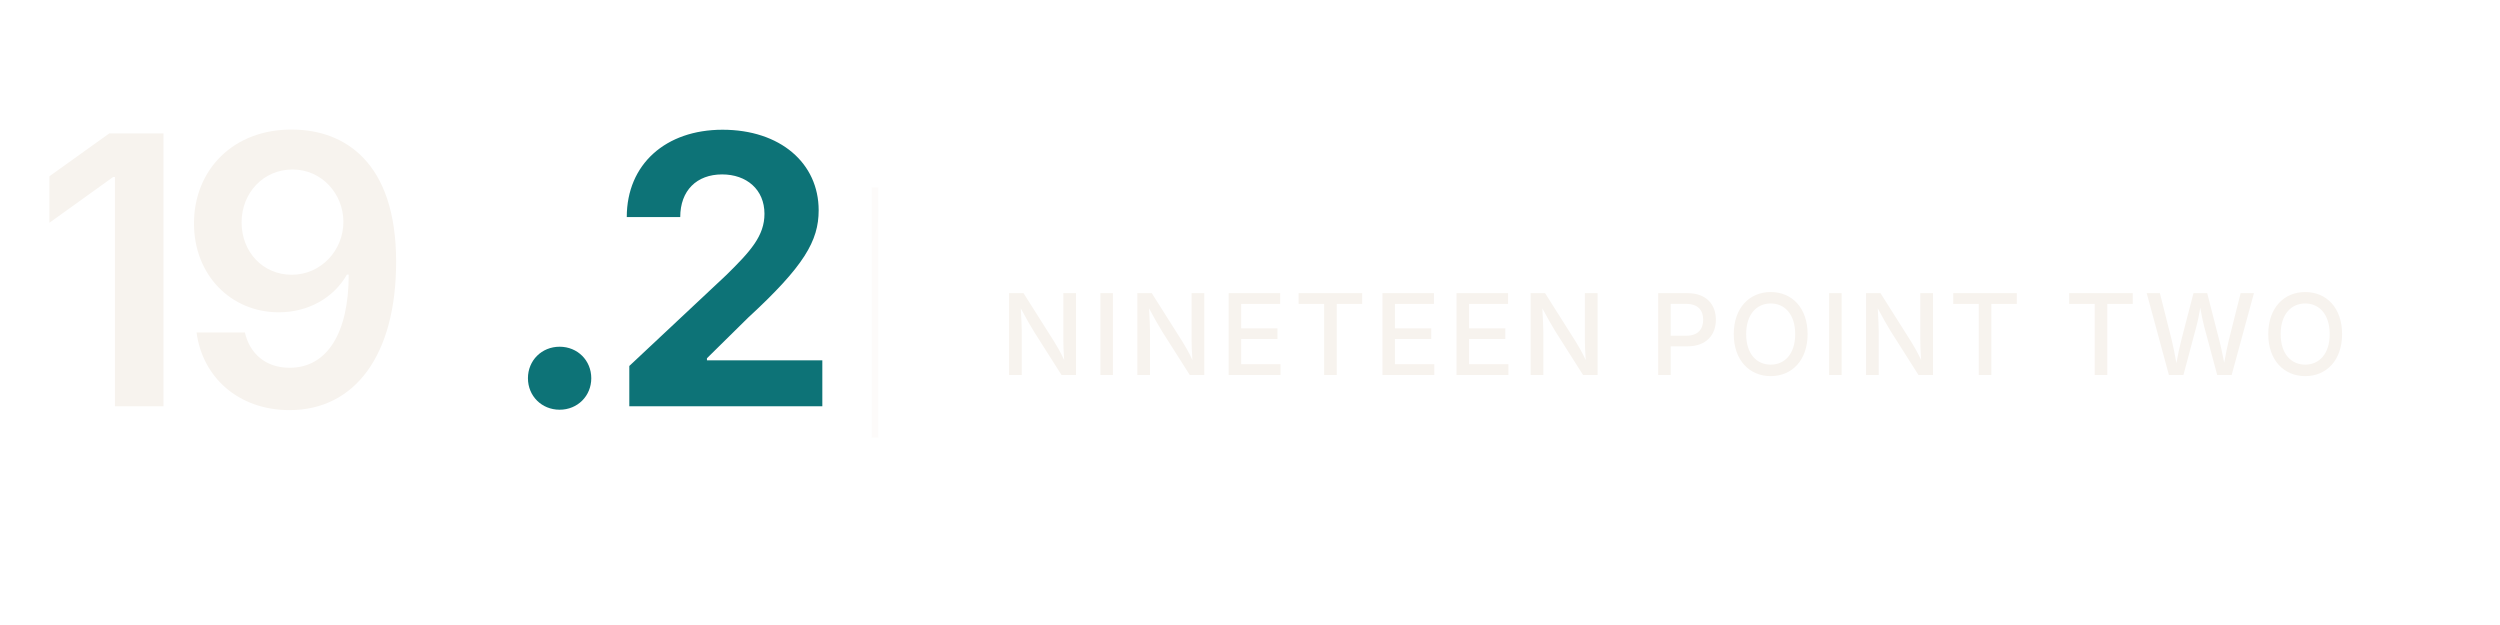
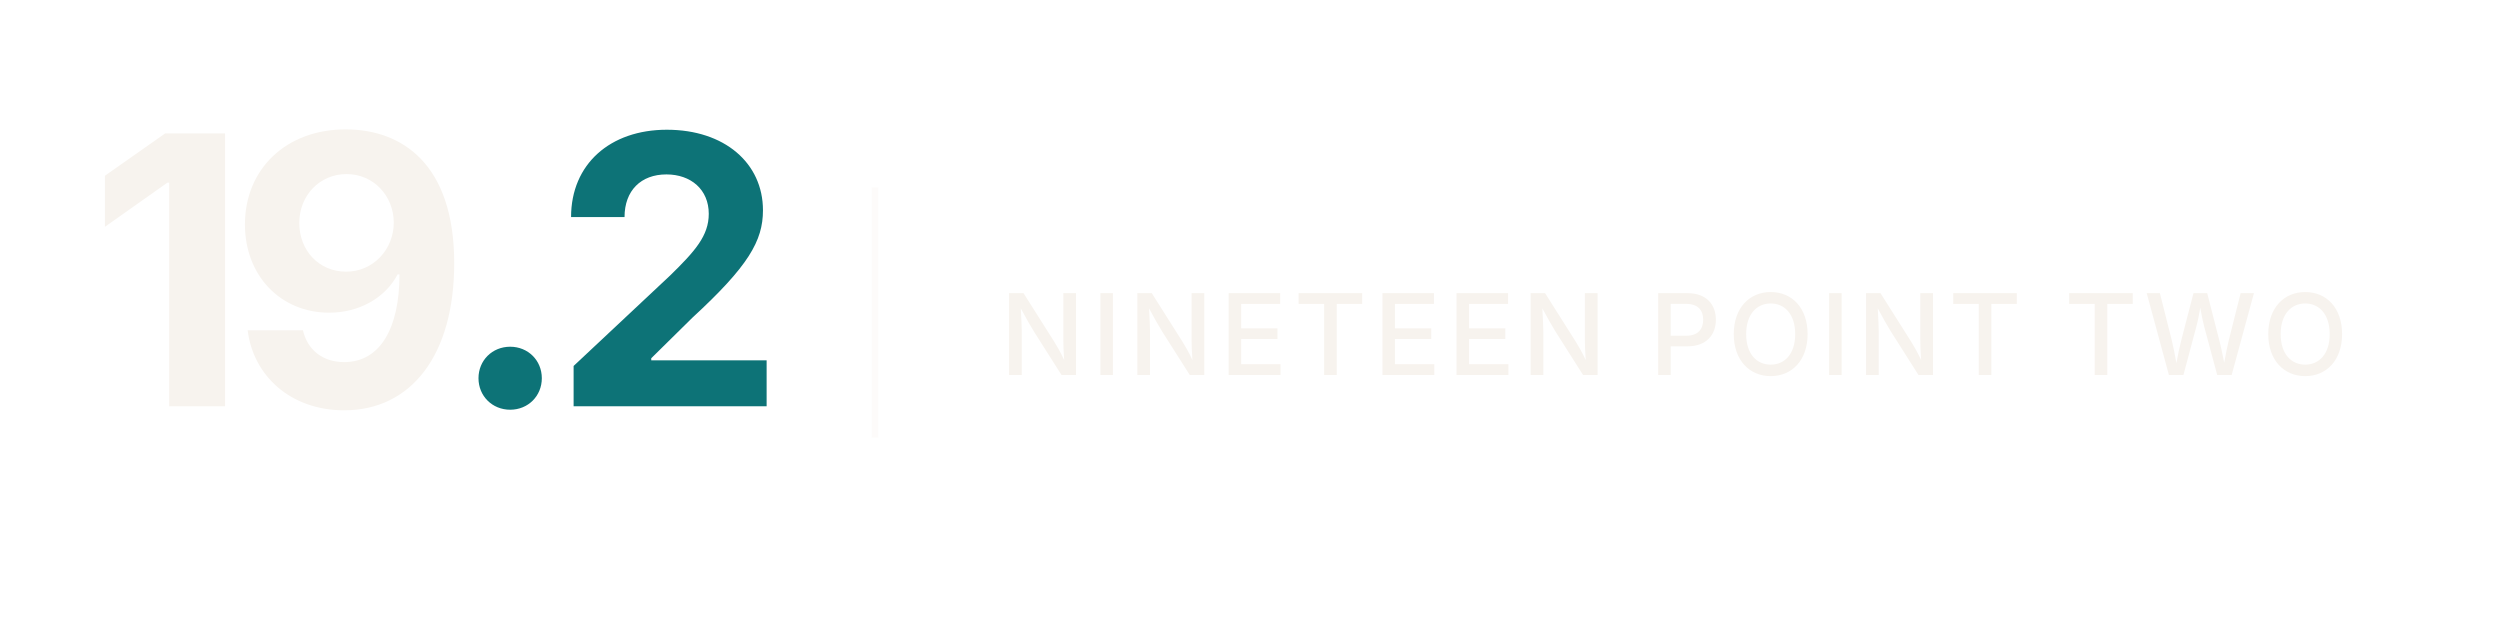
<svg xmlns="http://www.w3.org/2000/svg" viewBox="0 0 800 200">
-   <text x="140" y="130" font-family="Inter, system-ui, -apple-system, sans-serif" font-size="120" font-weight="600" text-anchor="middle" letter-spacing="-5">
+   <text x="140" y="130" font-family="Inter, system-ui, -apple-system, sans-serif" font-size="120" font-weight="700" text-anchor="middle" letter-spacing="-7">
    <tspan fill="#F7F3EE">19</tspan>
-     <tspan fill="#0D7377" font-weight="700" dx="-4">.2</tspan>
+     <tspan fill="#0D7377" dx="-36">.2</tspan>
  </text>
  <line x1="280" y1="60" x2="280" y2="140" stroke="#F7F3EE" stroke-width="2" opacity="0.3" />
  <text x="320" y="120" font-family="Inter, system-ui, -apple-system, sans-serif" font-size="36" font-weight="500" fill="#F7F3EE" letter-spacing="2">
    NINETEEN POINT TWO
  </text>
</svg>
